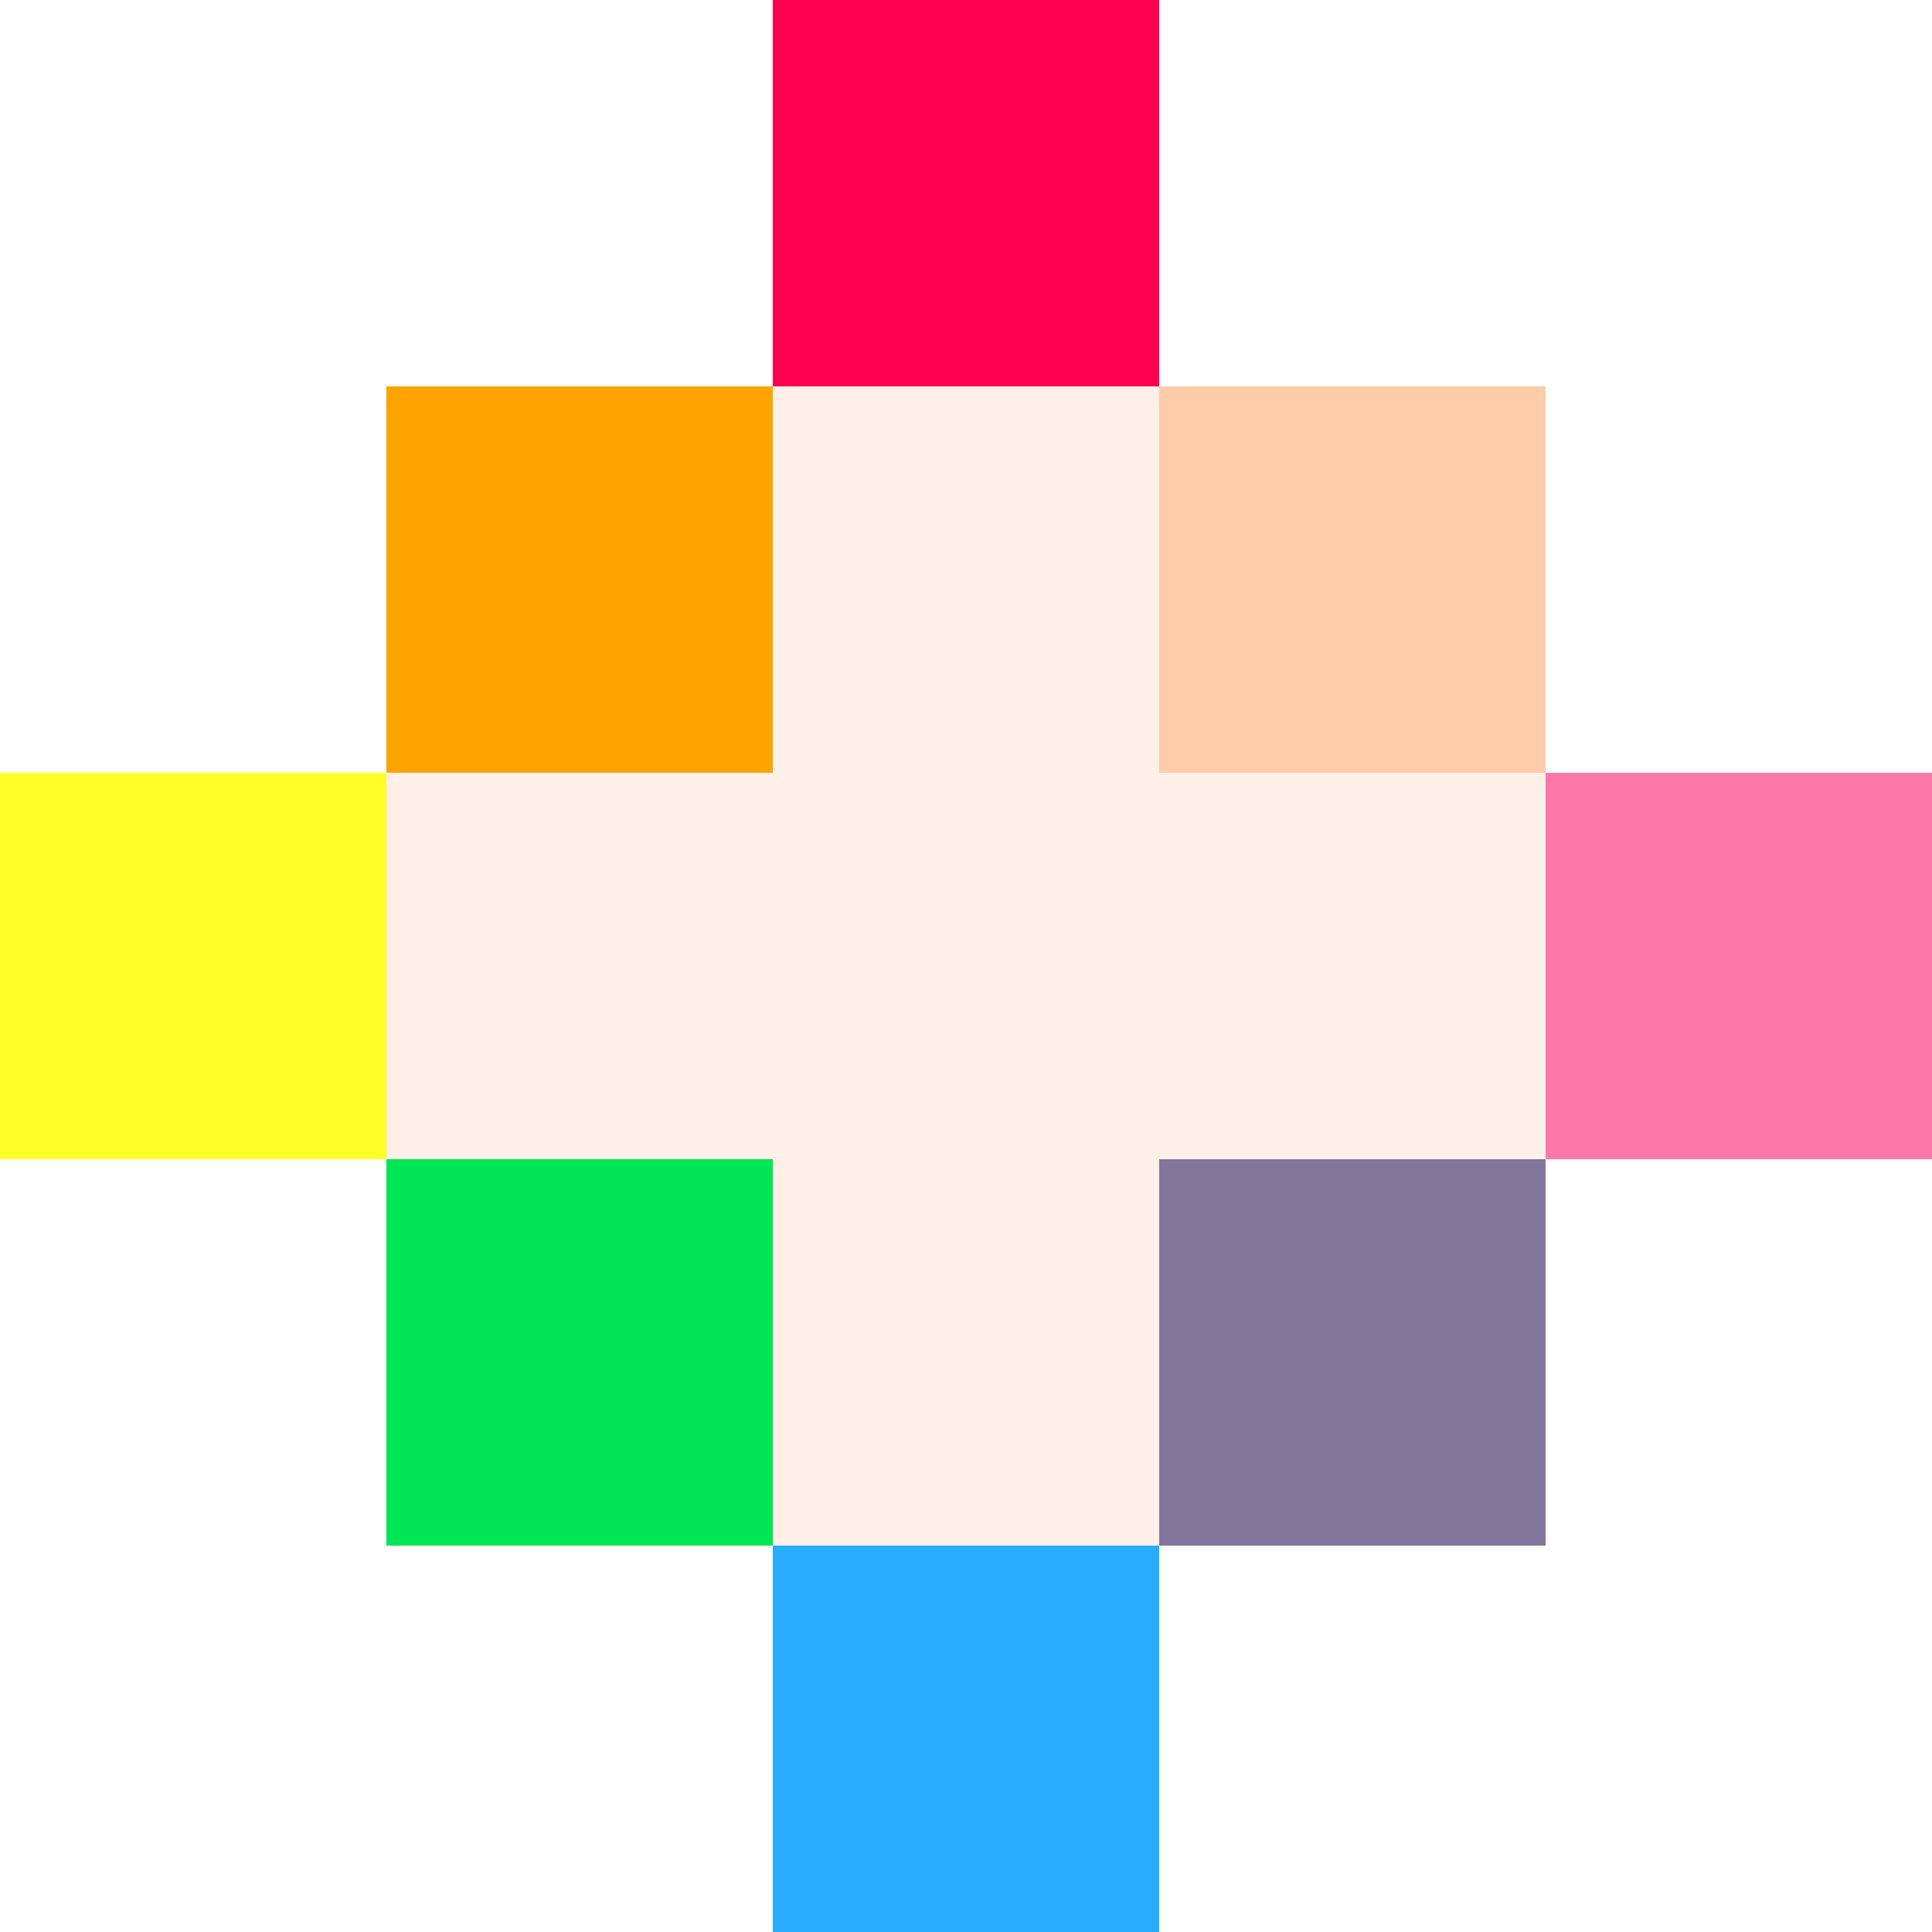
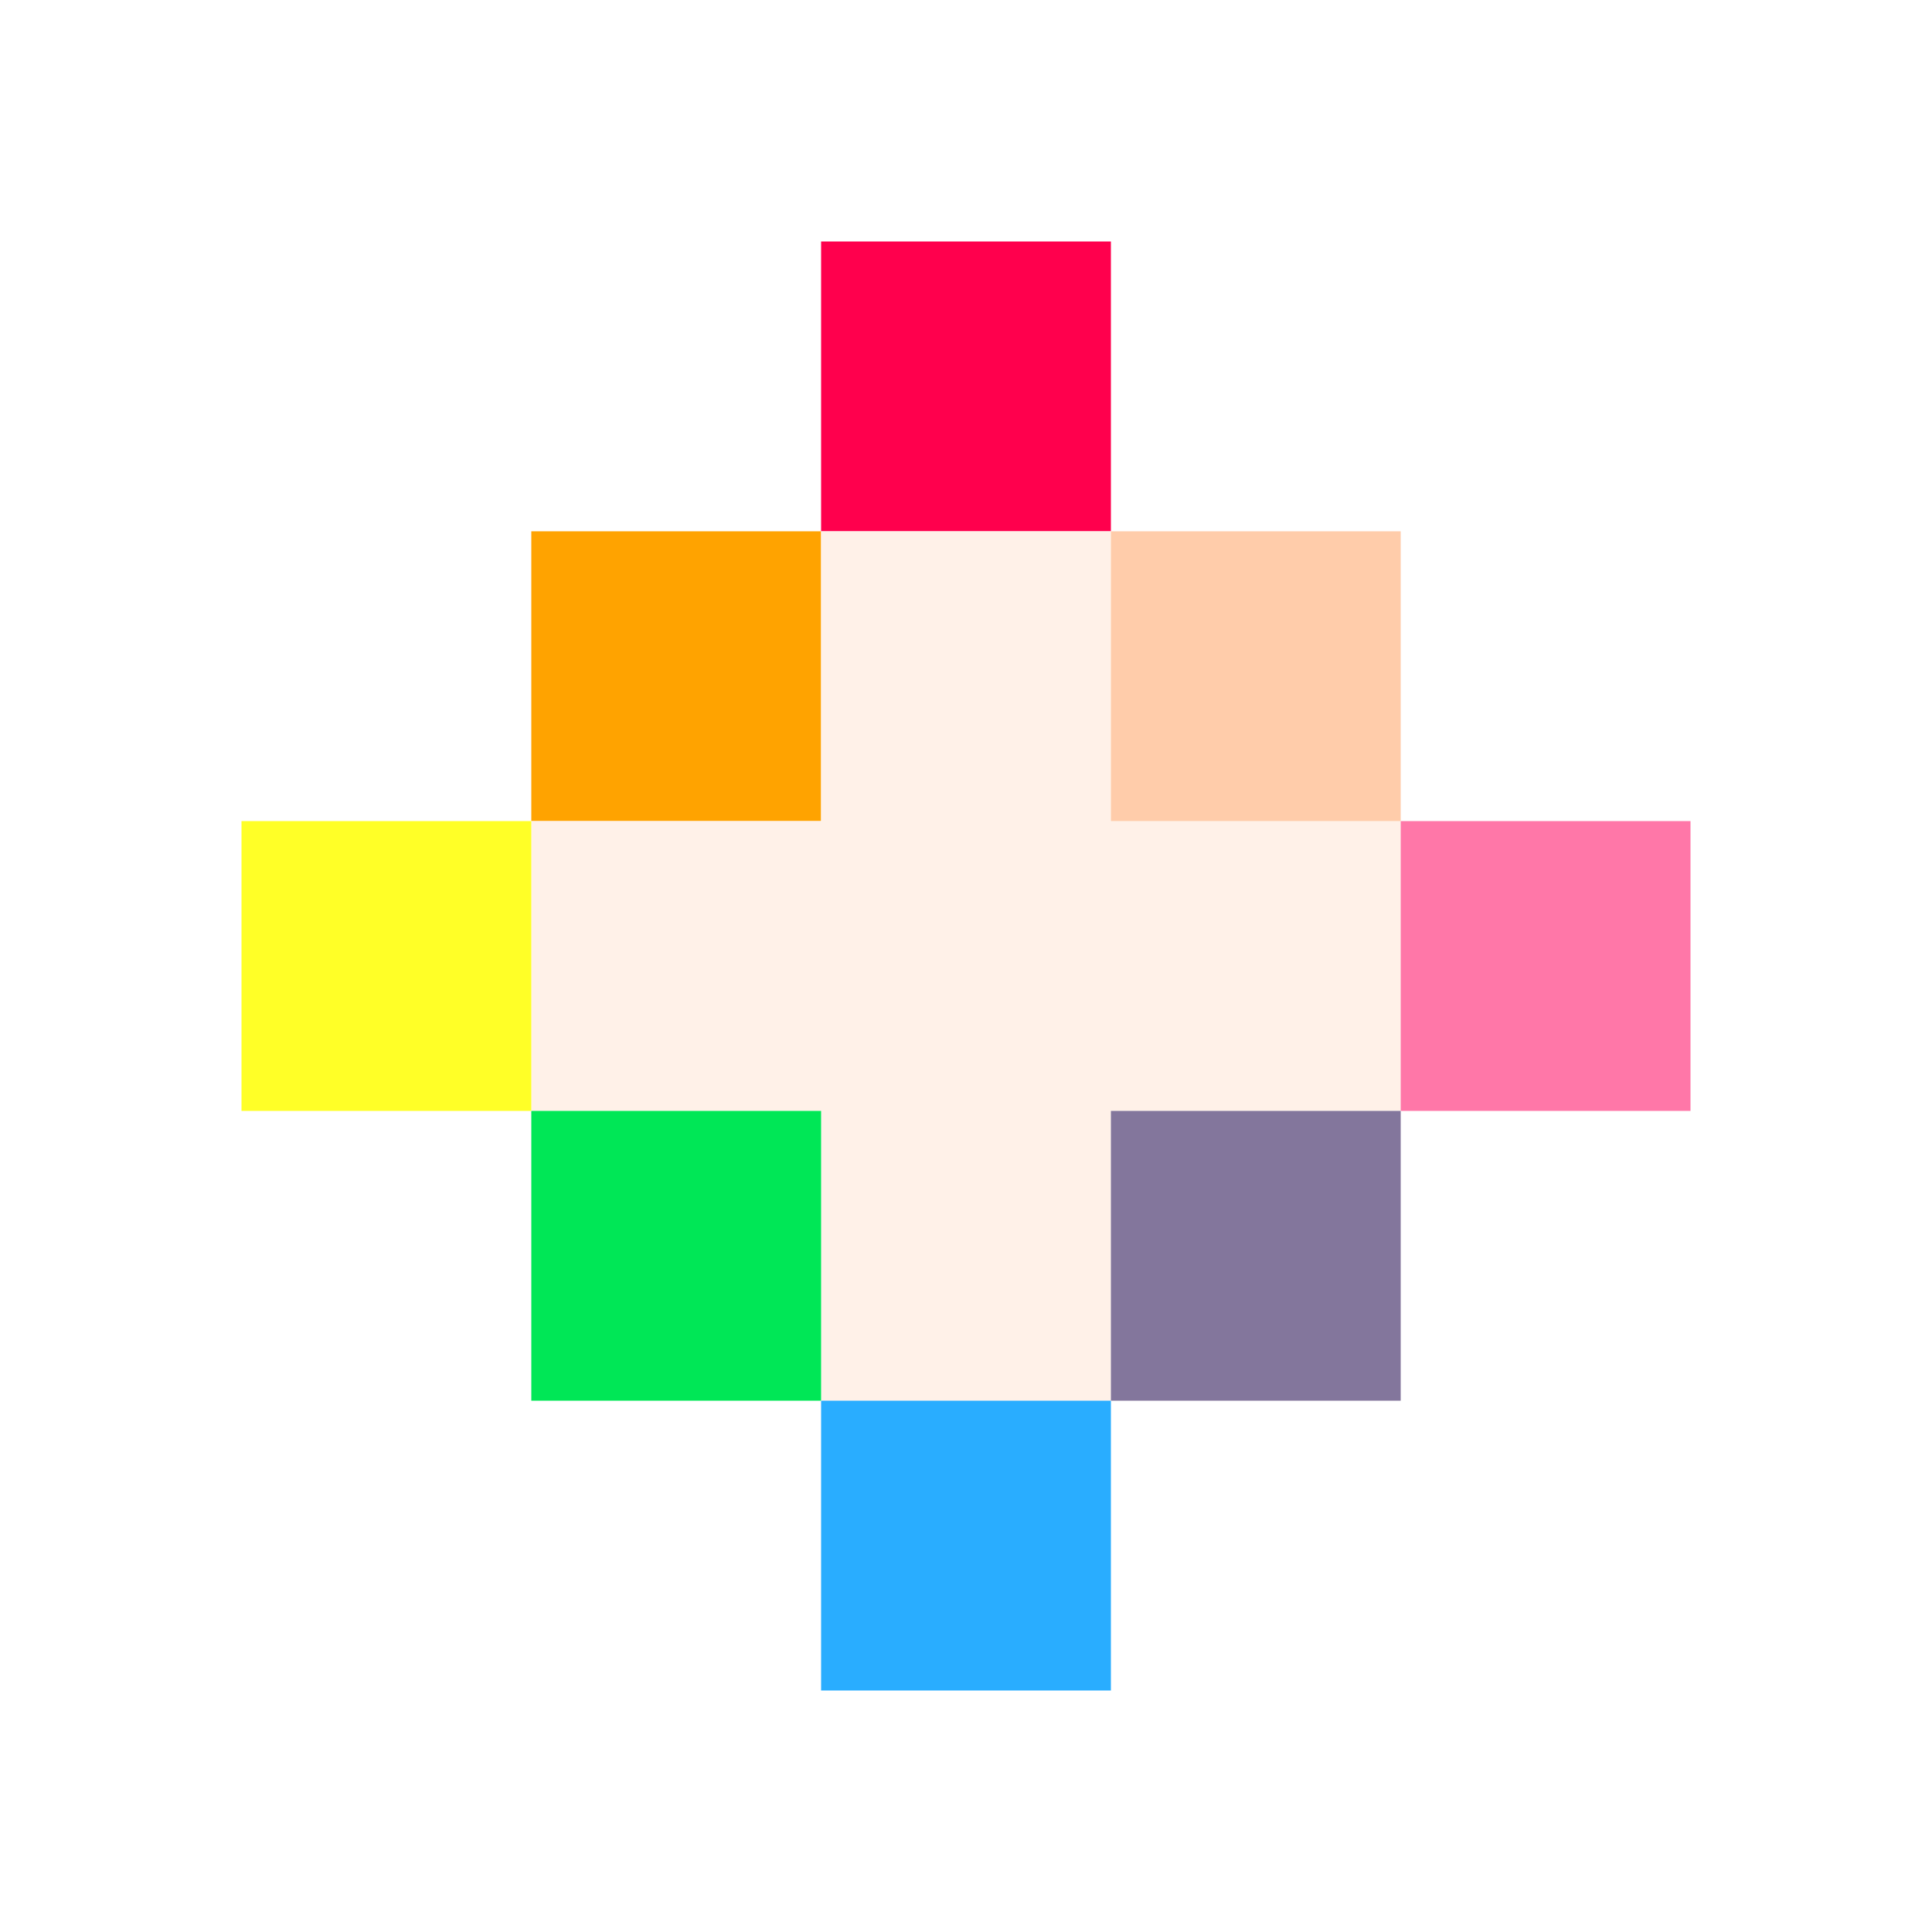
- <svg xmlns="http://www.w3.org/2000/svg" baseProfile="full" height="30px" version="1.1" width="30px">
+ <svg xmlns="http://www.w3.org/2000/svg" baseProfile="full" height="40px" version="1.1" width="40px">
  <defs />
-   <path d="M 18 6 L 18 0 L 12 0 L 12 6 Z" fill="rgb(255, 0, 77)" fill-rule="evenodd" />
-   <path d="M 12 12 L 12 6 L 6 6 L 6 12 Z" fill="rgb(255, 163, 0)" fill-rule="evenodd" />
-   <path d="M 18 24 L 18 18 L 24 18 L 24 12 L 18 12 L 18 6 L 12 6 L 12 12 L 6 12 L 6 18 L 12 18 L 12 24 Z" fill="rgb(255, 241, 232)" fill-rule="evenodd" />
-   <path d="M 24 12 L 24 6 L 18 6 L 18 12 Z" fill="rgb(255, 204, 170)" fill-rule="evenodd" />
-   <path d="M 6 18 L 6 12 L 0 12 L 0 18 Z" fill="rgb(255, 255, 39)" fill-rule="evenodd" />
-   <path d="M 30 18 L 30 12 L 24 12 L 24 18 Z" fill="rgb(255, 119, 168)" fill-rule="evenodd" />
-   <path d="M 12 24 L 12 18 L 6 18 L 6 24 Z" fill="rgb(0, 231, 86)" fill-rule="evenodd" />
-   <path d="M 24 24 L 24 18 L 18 18 L 18 24 Z" fill="rgb(131, 118, 156)" fill-rule="evenodd" />
-   <path d="M 18 30 L 18 24 L 12 24 L 12 30 Z" fill="rgb(41, 173, 255)" fill-rule="evenodd" />
+   <path d="M 23 11 L 23 5 L 17 5 L 17 11 Z" fill="rgb(255, 0, 77)" fill-rule="evenodd" />
+   <path d="M 17 17 L 17 11 L 11 11 L 11 17 Z" fill="rgb(255, 163, 0)" fill-rule="evenodd" />
+   <path d="M 23 29 L 23 23 L 29 23 L 29 17 L 23 17 L 23 11 L 17 11 L 17 17 L 11 17 L 11 23 L 17 23 L 17 29 Z" fill="rgb(255, 241, 232)" fill-rule="evenodd" />
+   <path d="M 29 17 L 29 11 L 23 11 L 23 17 Z" fill="rgb(255, 204, 170)" fill-rule="evenodd" />
+   <path d="M 11 23 L 11 17 L 5 17 L 5 23 Z" fill="rgb(255, 255, 39)" fill-rule="evenodd" />
+   <path d="M 35 23 L 35 17 L 29 17 L 29 23 Z" fill="rgb(255, 119, 168)" fill-rule="evenodd" />
+   <path d="M 17 29 L 17 23 L 11 23 L 11 29 Z" fill="rgb(0, 231, 86)" fill-rule="evenodd" />
+   <path d="M 29 29 L 29 23 L 23 23 L 23 29 Z" fill="rgb(131, 118, 156)" fill-rule="evenodd" />
+   <path d="M 23 35 L 23 29 L 17 29 L 17 35 Z" fill="rgb(41, 173, 255)" fill-rule="evenodd" />
</svg>
